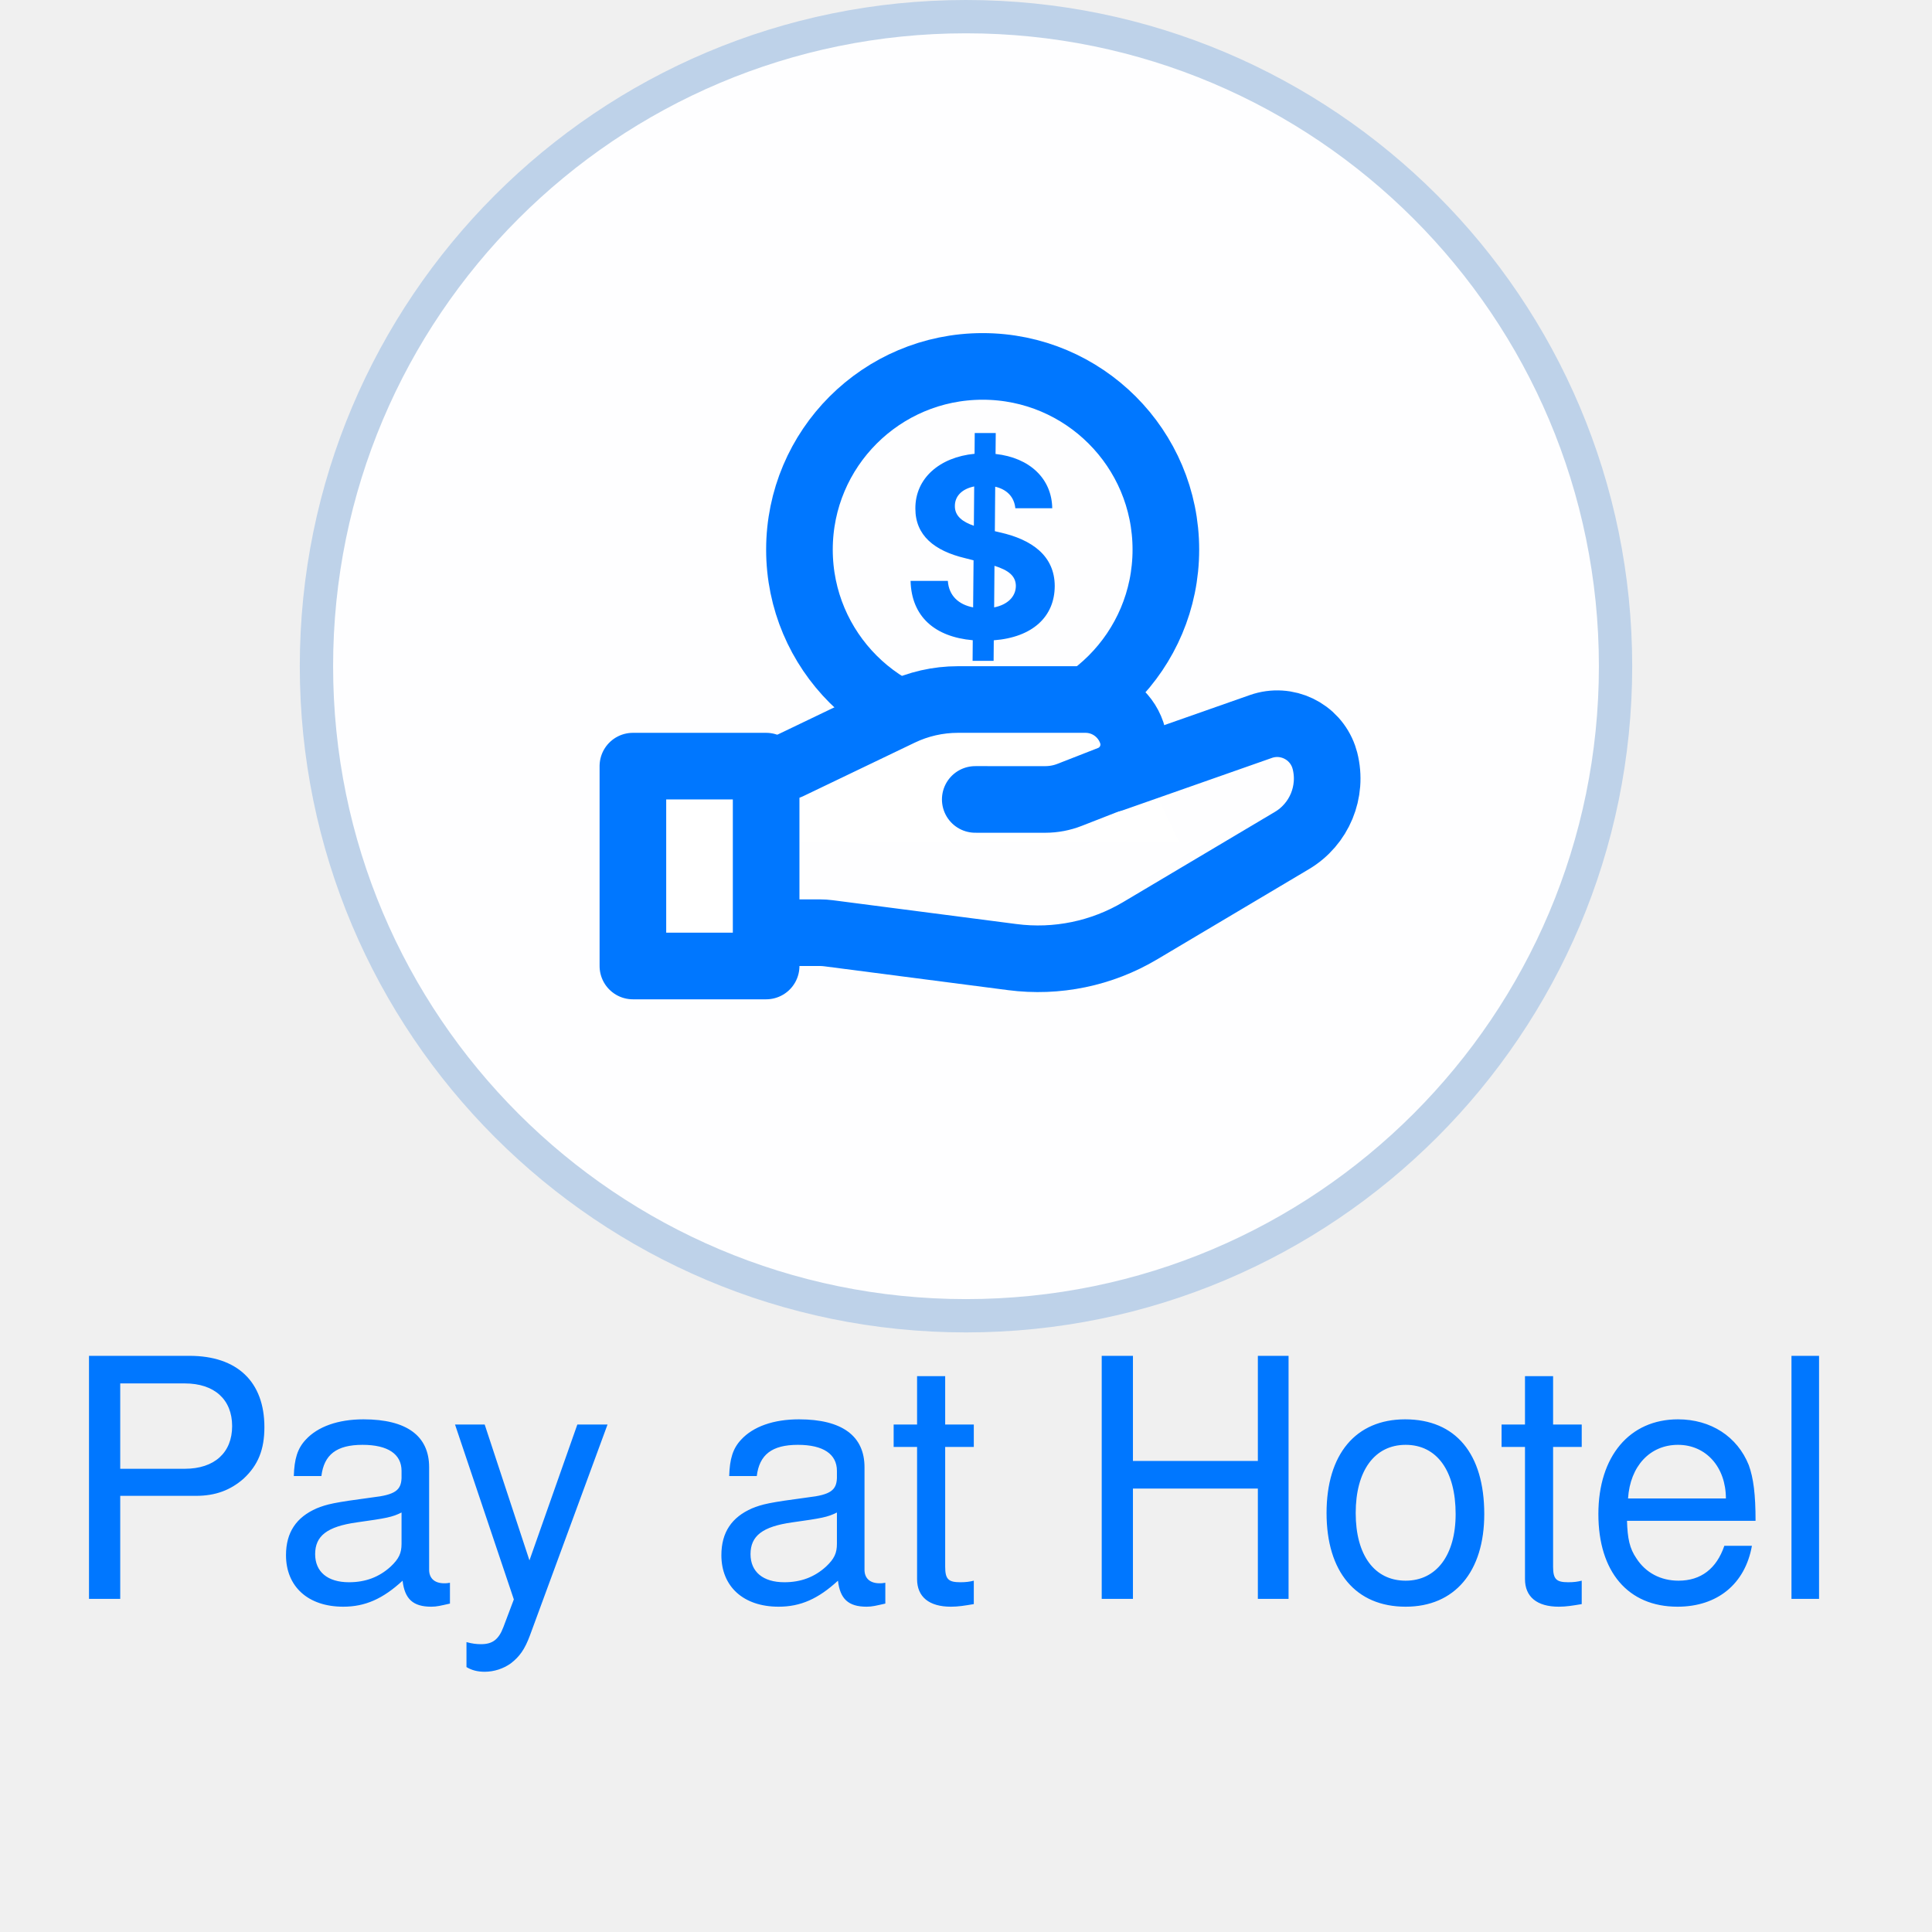
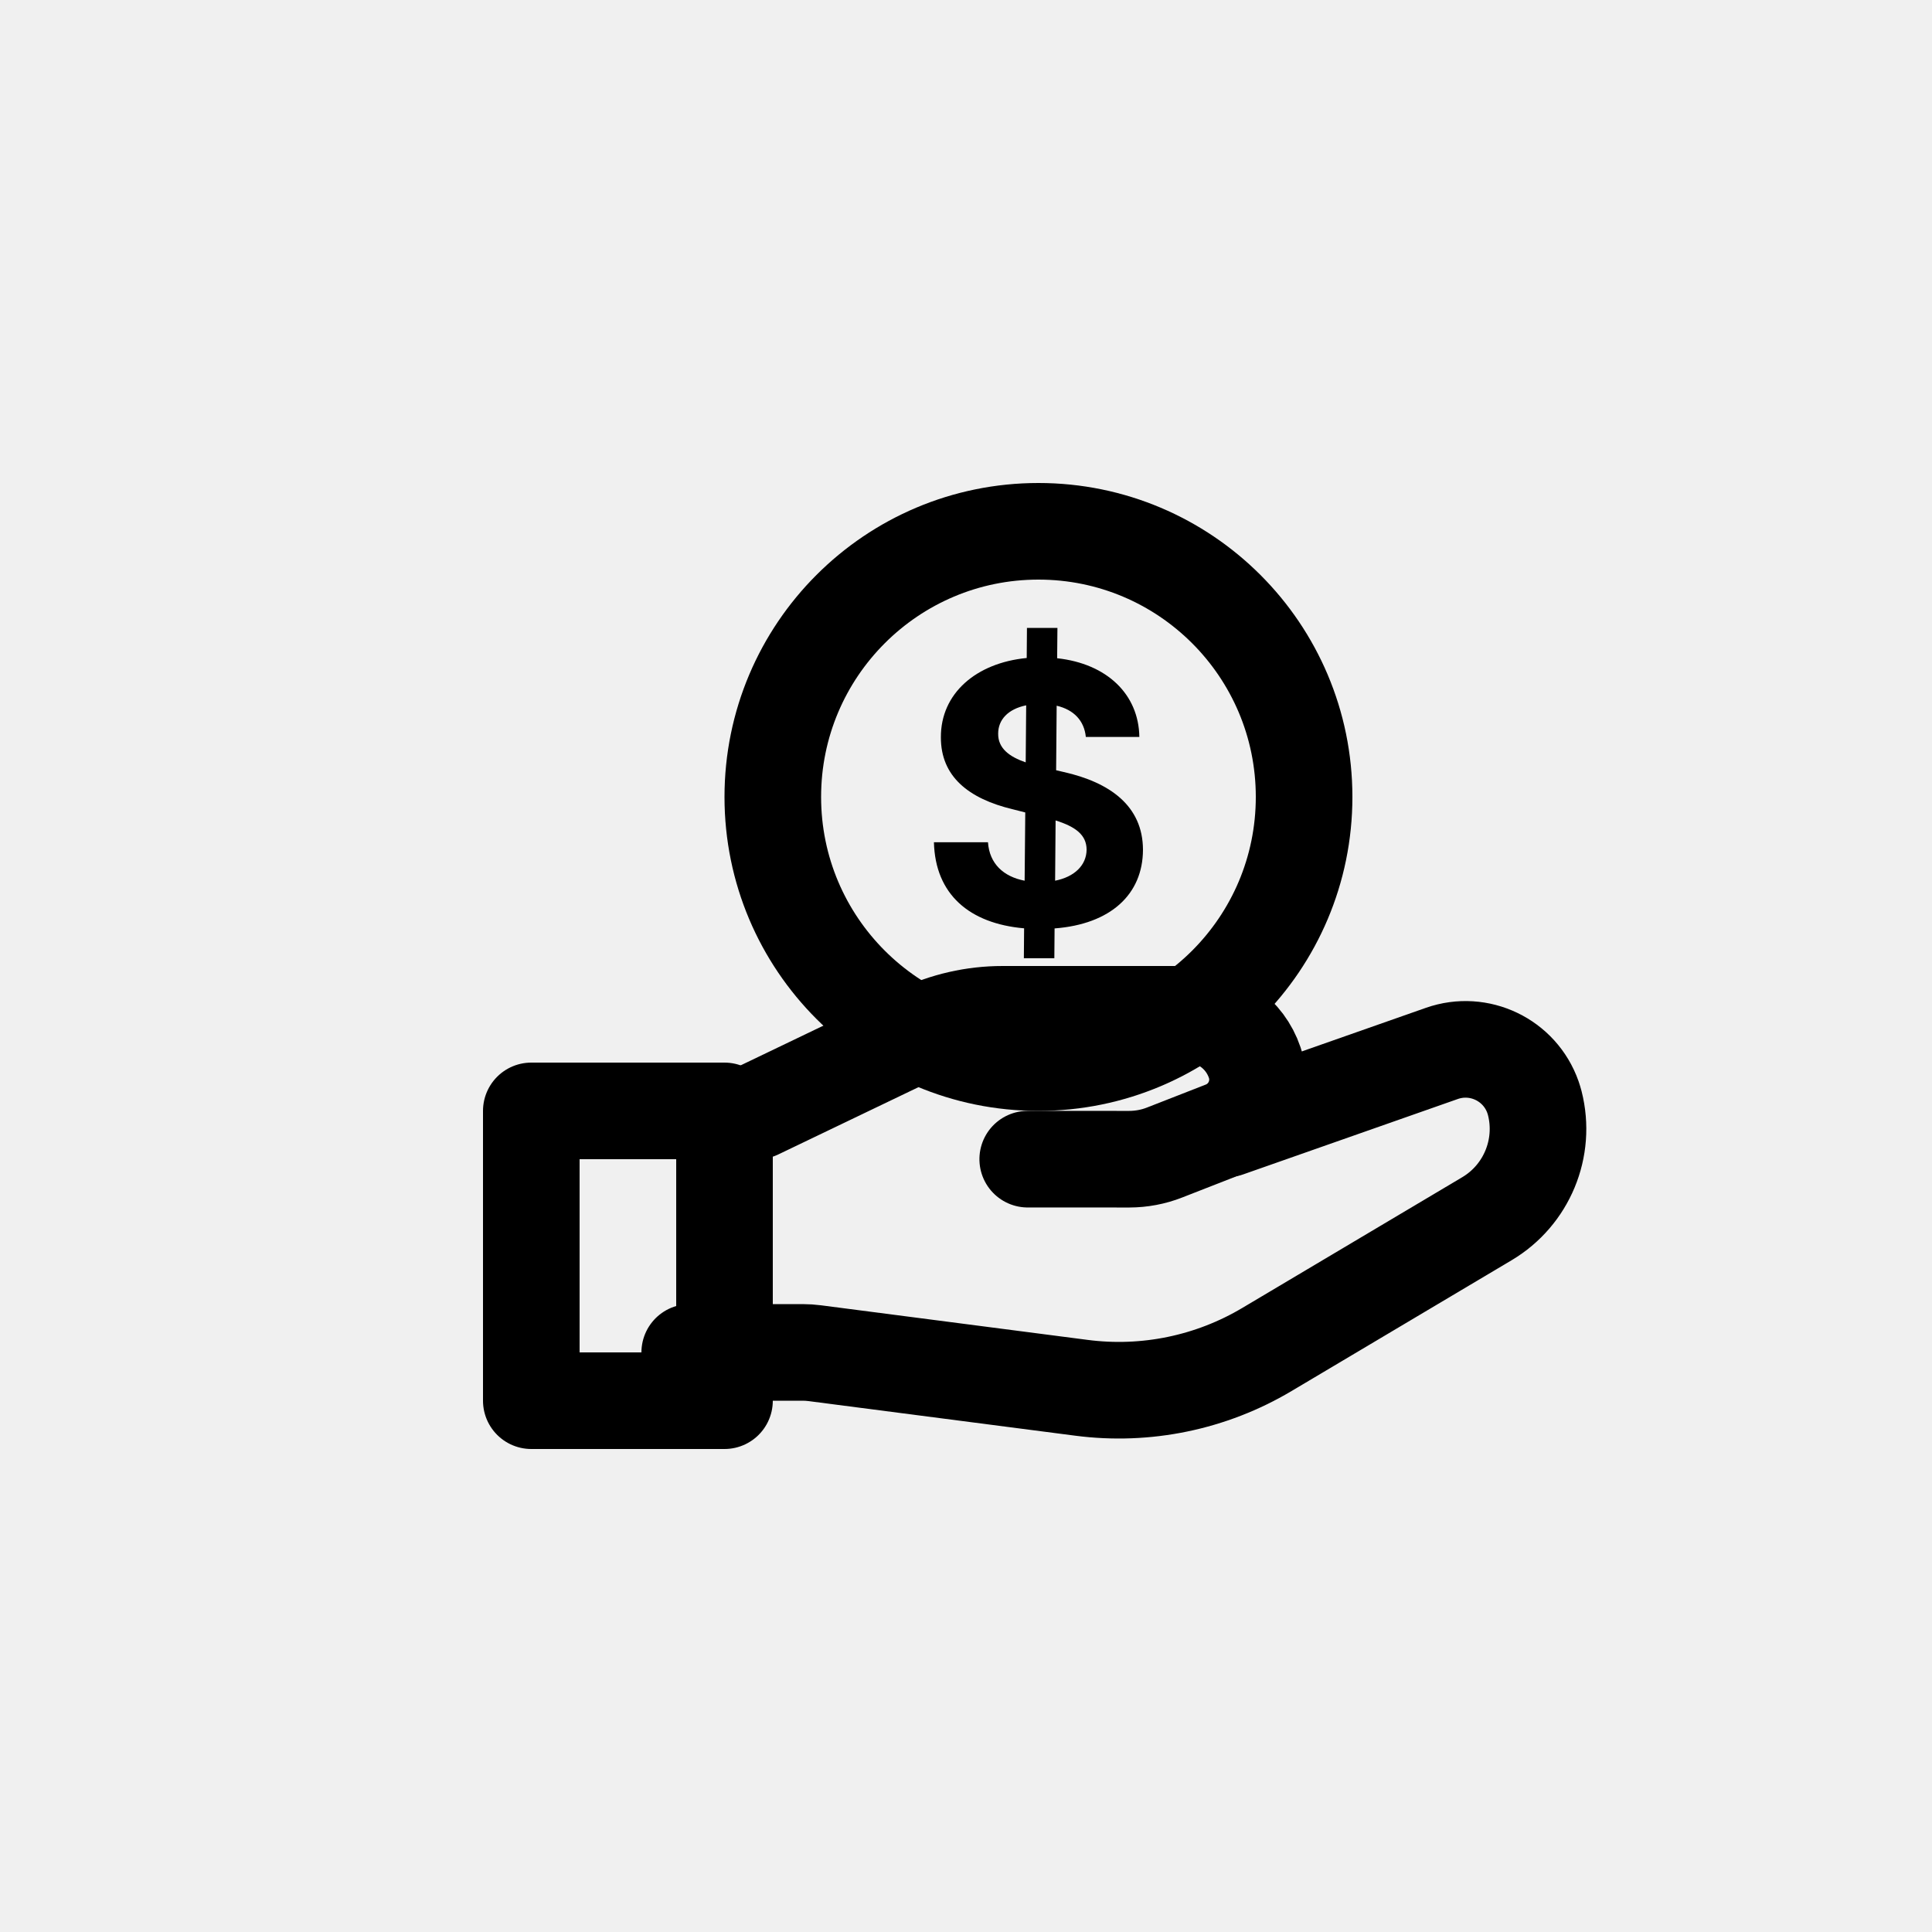
- <svg xmlns="http://www.w3.org/2000/svg" width="58px" height="58px" viewBox="0 0 58 58" version="1.1">
-   <g id="Symbols" stroke="none" stroke-width="1" fill="none" fill-rule="evenodd">
+ <svg xmlns="http://www.w3.org/2000/svg" width="40" height="40" viewBox="0 0 40 40" version="1.1" style="vertical-align: middle;">
+   <g id="Symbols" stroke="none" stroke-width="1" fill="none" fill-rule="evenodd" transform="translate(-8, 0)">
    <g id="_linked/03.-hotel---subpage---all-deals" transform="translate(-283, -92)">
      <g id="filters" transform="translate(0, 64)">
        <g id="molecules/room-filter/00.-default" transform="translate(283, 28)">
-           <text id="Pay-at-Hotel" font-family="Helvetica" font-size="10" font-weight="normal" line-spacing="20" fill="#0077FF">
-             <tspan x="1.764" y="48">Pay at Hotel</tspan>
-           </text>
-           <circle id="Oval" stroke="#BED2E9" fill="#FEFEFF" fill-rule="nonzero" cx="29" cy="20" r="19.5" />
-           <circle id="Oval" stroke="#0077FF" stroke-width="2" stroke-linecap="round" stroke-linejoin="round" cx="29.5" cy="16.5" r="5.5" />
-           <path d="M29.198,19.839 L29.203,19.22 C28.071,19.121 27.363,18.517 27.336,17.438 L28.455,17.438 C28.485,17.884 28.779,18.151 29.214,18.234 L29.227,16.821 L28.971,16.756 C28.047,16.535 27.478,16.072 27.48,15.266 C27.475,14.355 28.212,13.724 29.257,13.623 L29.262,13 L29.893,13 L29.887,13.628 C30.916,13.74 31.576,14.373 31.589,15.258 L30.481,15.258 C30.448,14.921 30.232,14.694 29.877,14.611 L29.866,15.947 L30.024,15.984 C30.975,16.198 31.661,16.682 31.664,17.593 C31.661,18.52 30.991,19.134 29.834,19.222 L29.829,19.839 L29.198,19.839 Z M29.845,18.234 C30.248,18.154 30.494,17.913 30.497,17.59 C30.494,17.285 30.269,17.117 29.855,16.986 L29.845,18.234 Z M29.236,15.784 L29.246,14.603 C28.869,14.68 28.666,14.902 28.666,15.188 C28.661,15.495 28.902,15.669 29.236,15.784 Z" id="$" fill="#0077FF" fill-rule="nonzero" />
-           <path d="M23,23 L27.336,21 C29.472,21 31.057,21 32.091,21 C33.125,21 33.866,21.667 34.313,23 L35.384,25.254 L23,25.254 L23,23 Z" id="Path-7" fill="#FFFFFF" />
-           <g id="icon" transform="translate(18.5, 16.5)" stroke="#0077FF" stroke-linejoin="round" stroke-width="2">
+           <circle id="Oval" stroke="currentColor" stroke-width="2" stroke-linecap="round" stroke-linejoin="round" cx="29.5" cy="16.5" r="5.5" />
+           <path d="M29.198,19.839 L29.203,19.22 C28.071,19.121 27.363,18.517 27.336,17.438 L28.455,17.438 C28.485,17.884 28.779,18.151 29.214,18.234 L29.227,16.821 L28.971,16.756 C28.047,16.535 27.478,16.072 27.48,15.266 C27.475,14.355 28.212,13.724 29.257,13.623 L29.262,13 L29.893,13 L29.887,13.628 C30.916,13.74 31.576,14.373 31.589,15.258 L30.481,15.258 C30.448,14.921 30.232,14.694 29.877,14.611 L29.866,15.947 L30.024,15.984 C30.975,16.198 31.661,16.682 31.664,17.593 C31.661,18.52 30.991,19.134 29.834,19.222 L29.829,19.839 L29.198,19.839 Z M29.845,18.234 C30.248,18.154 30.494,17.913 30.497,17.59 C30.494,17.285 30.269,17.117 29.855,16.986 L29.845,18.234 Z M29.236,15.784 L29.246,14.603 C28.869,14.68 28.666,14.902 28.666,15.188 C28.661,15.495 28.902,15.669 29.236,15.784 Z" id="$" fill="currentColor" fill-rule="nonzero" />
+           <path d="M23,23 L27.336,21 C29.472,21 31.057,21 32.091,21 C33.125,21 33.866,21.667 34.313,23 L35.384,25.254 L23,25.254 L23,23 Z" id="Path-7" fill="transparent" />
+           <g id="icon" transform="translate(18.5, 16.5)" stroke="currentColor" stroke-linejoin="round" stroke-width="2">
            <g id="hand" transform="translate(11, 6.5) scale(-1, 1) rotate(-90) translate(-11, -6.5) translate(5, -4)">
              <path d="M5.628,6.595 L7.19,2.148 C7.461,1.377 7.055,0.533 6.285,0.262 C6.244,0.248 6.202,0.235 6.16,0.224 C5.231,-0.012 4.258,0.391 3.768,1.214 L1.06,5.77 C0.373,6.925 0.094,8.276 0.267,9.608 L0.983,15.127 C0.994,15.212 1,15.298 1,15.384 L1,17.72 L1,17.72" id="Path" stroke-linecap="round" />
              <path d="M5.444,9.856 L6.796,8.244 C6.957,8.053 7.152,7.893 7.371,7.774 L8.52,7.146 C9.039,6.864 9.688,7.037 9.997,7.541 C10.325,8.079 10.274,8.766 9.869,9.249 L7.407,12.183 C7.022,12.642 6.539,13.008 5.993,13.255 L2.612,14.786 L2.612,14.786" id="Path" stroke-linecap="round" transform="translate(6.412085, 10.89843) rotate(-40) translate(-6.412085, -10.89843) " />
-               <rect id="Rectangle" fill="#FFFFFF" x="0" y="17" width="6" height="4" />
+               <rect id="Rectangle" fill="transparent" x="0" y="17" width="6" height="4" />
            </g>
          </g>
        </g>
      </g>
    </g>
  </g>
</svg>
